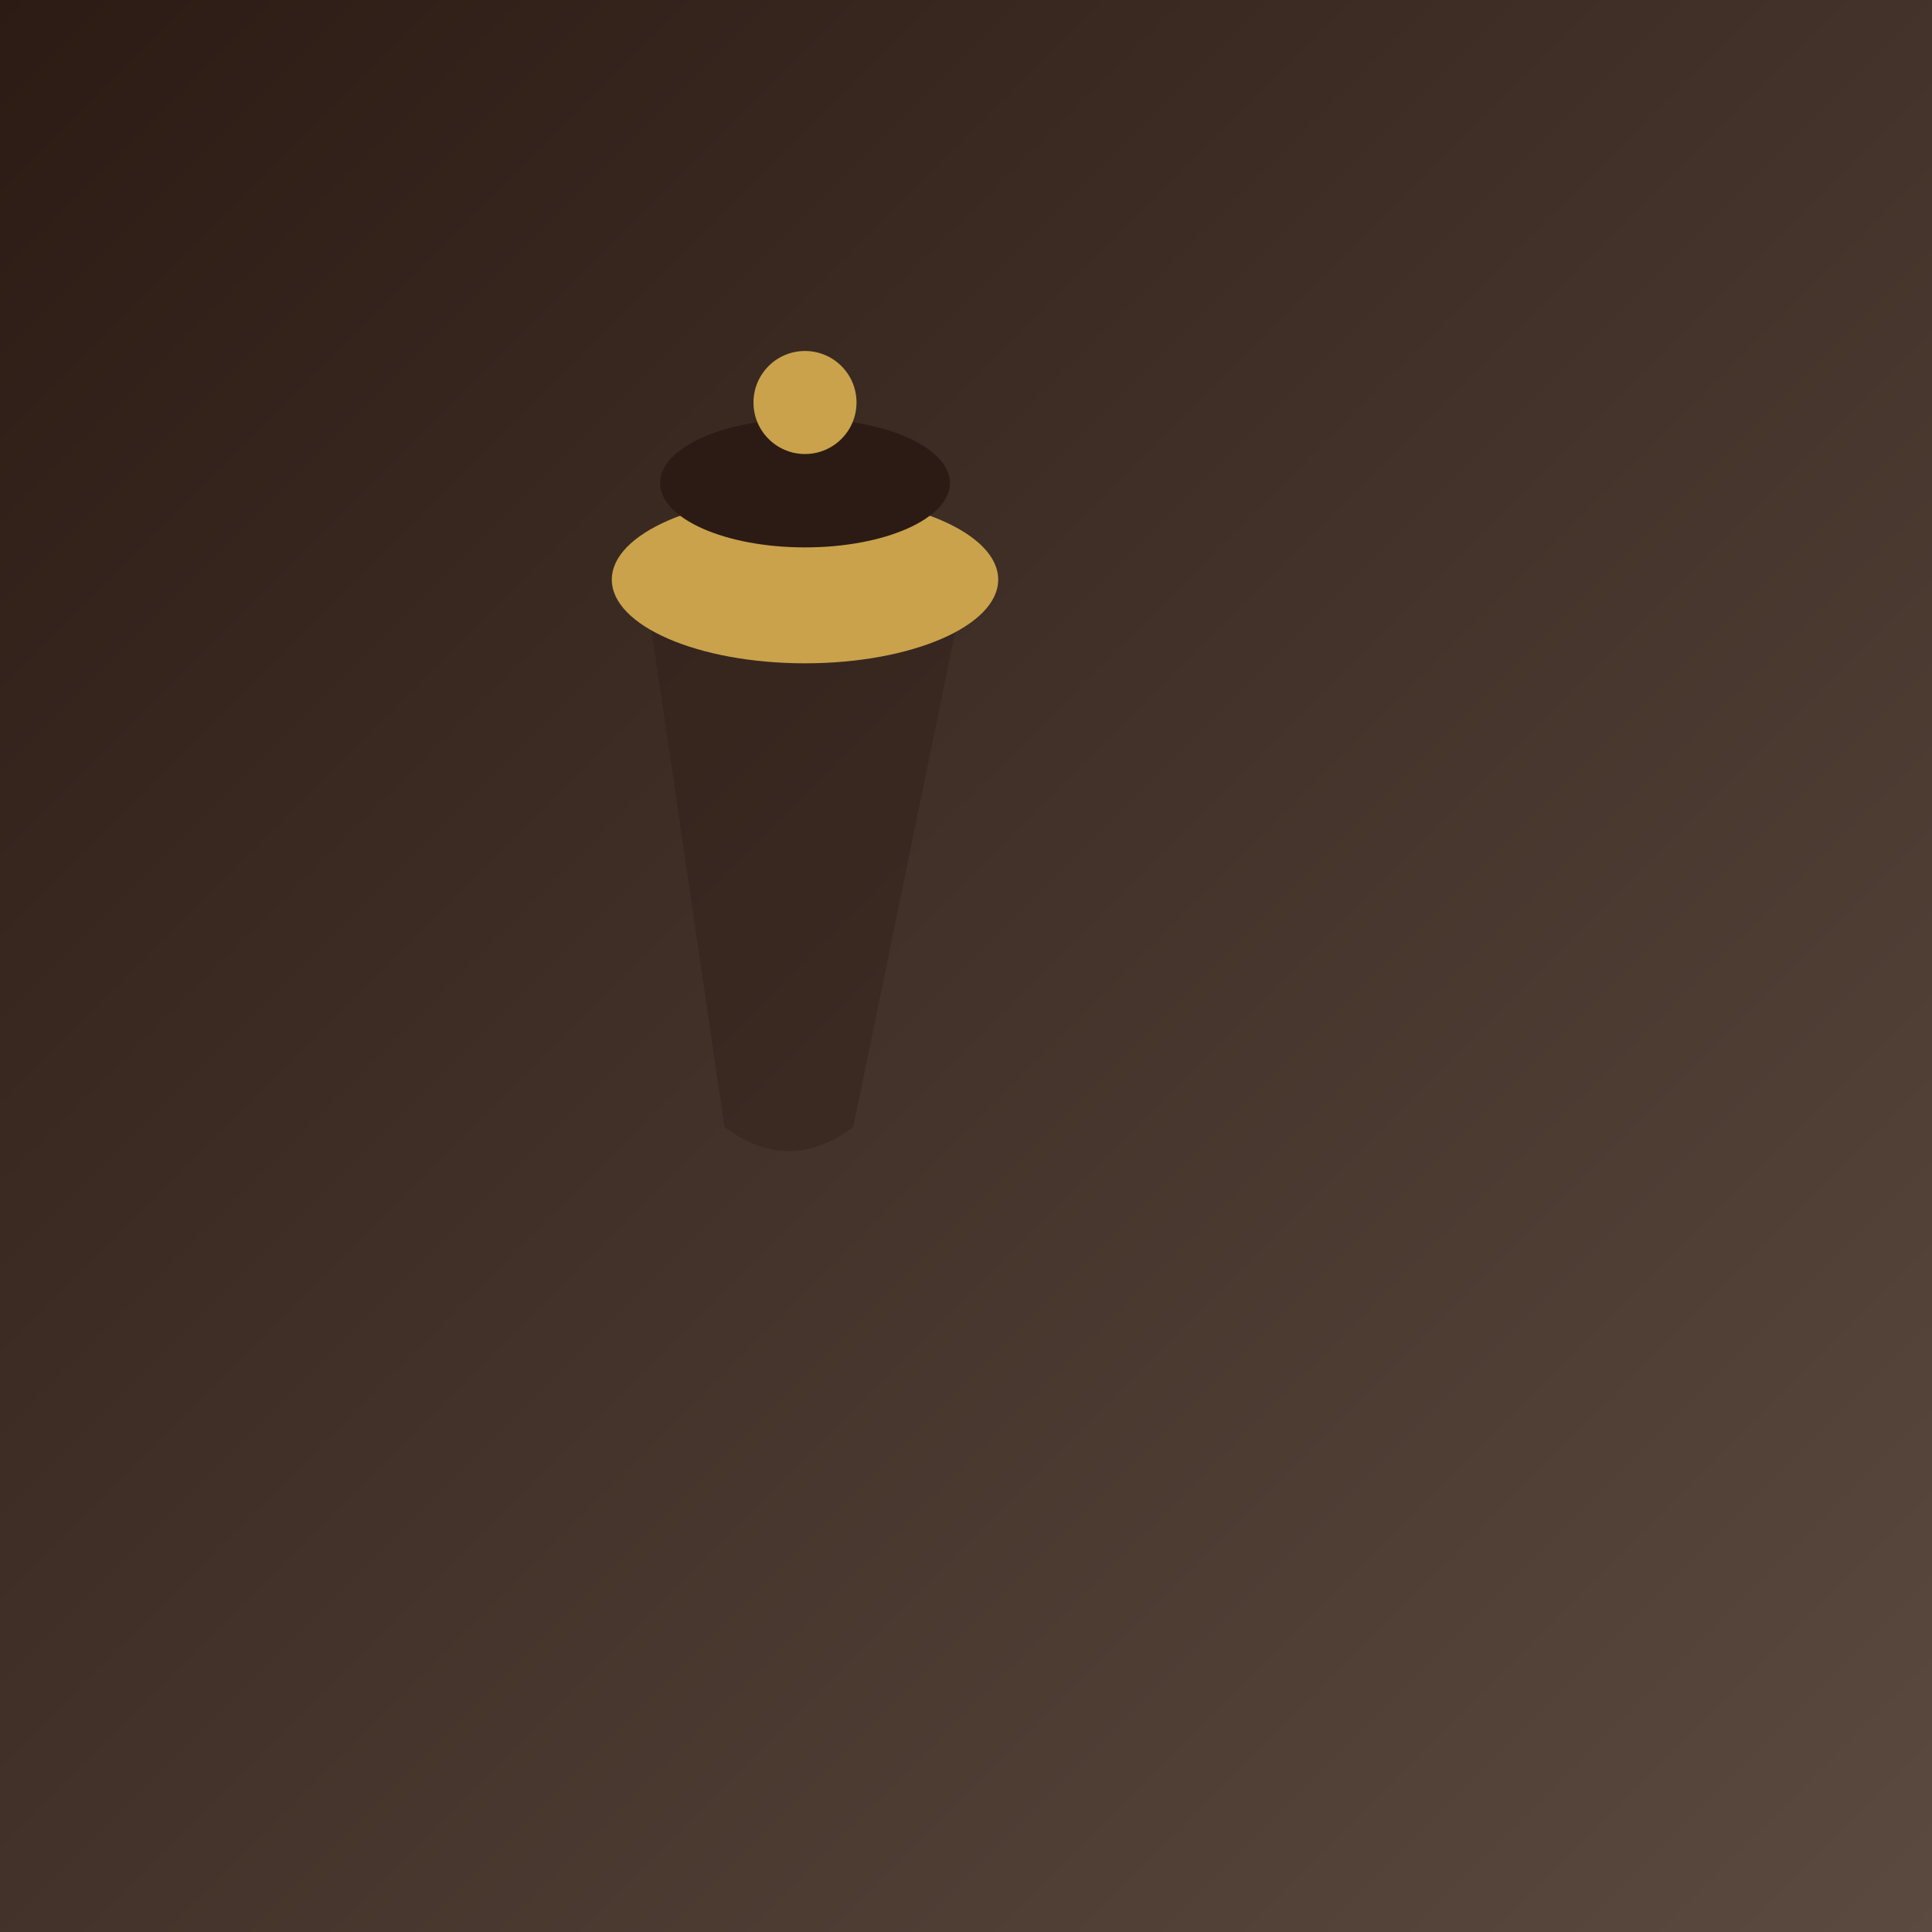
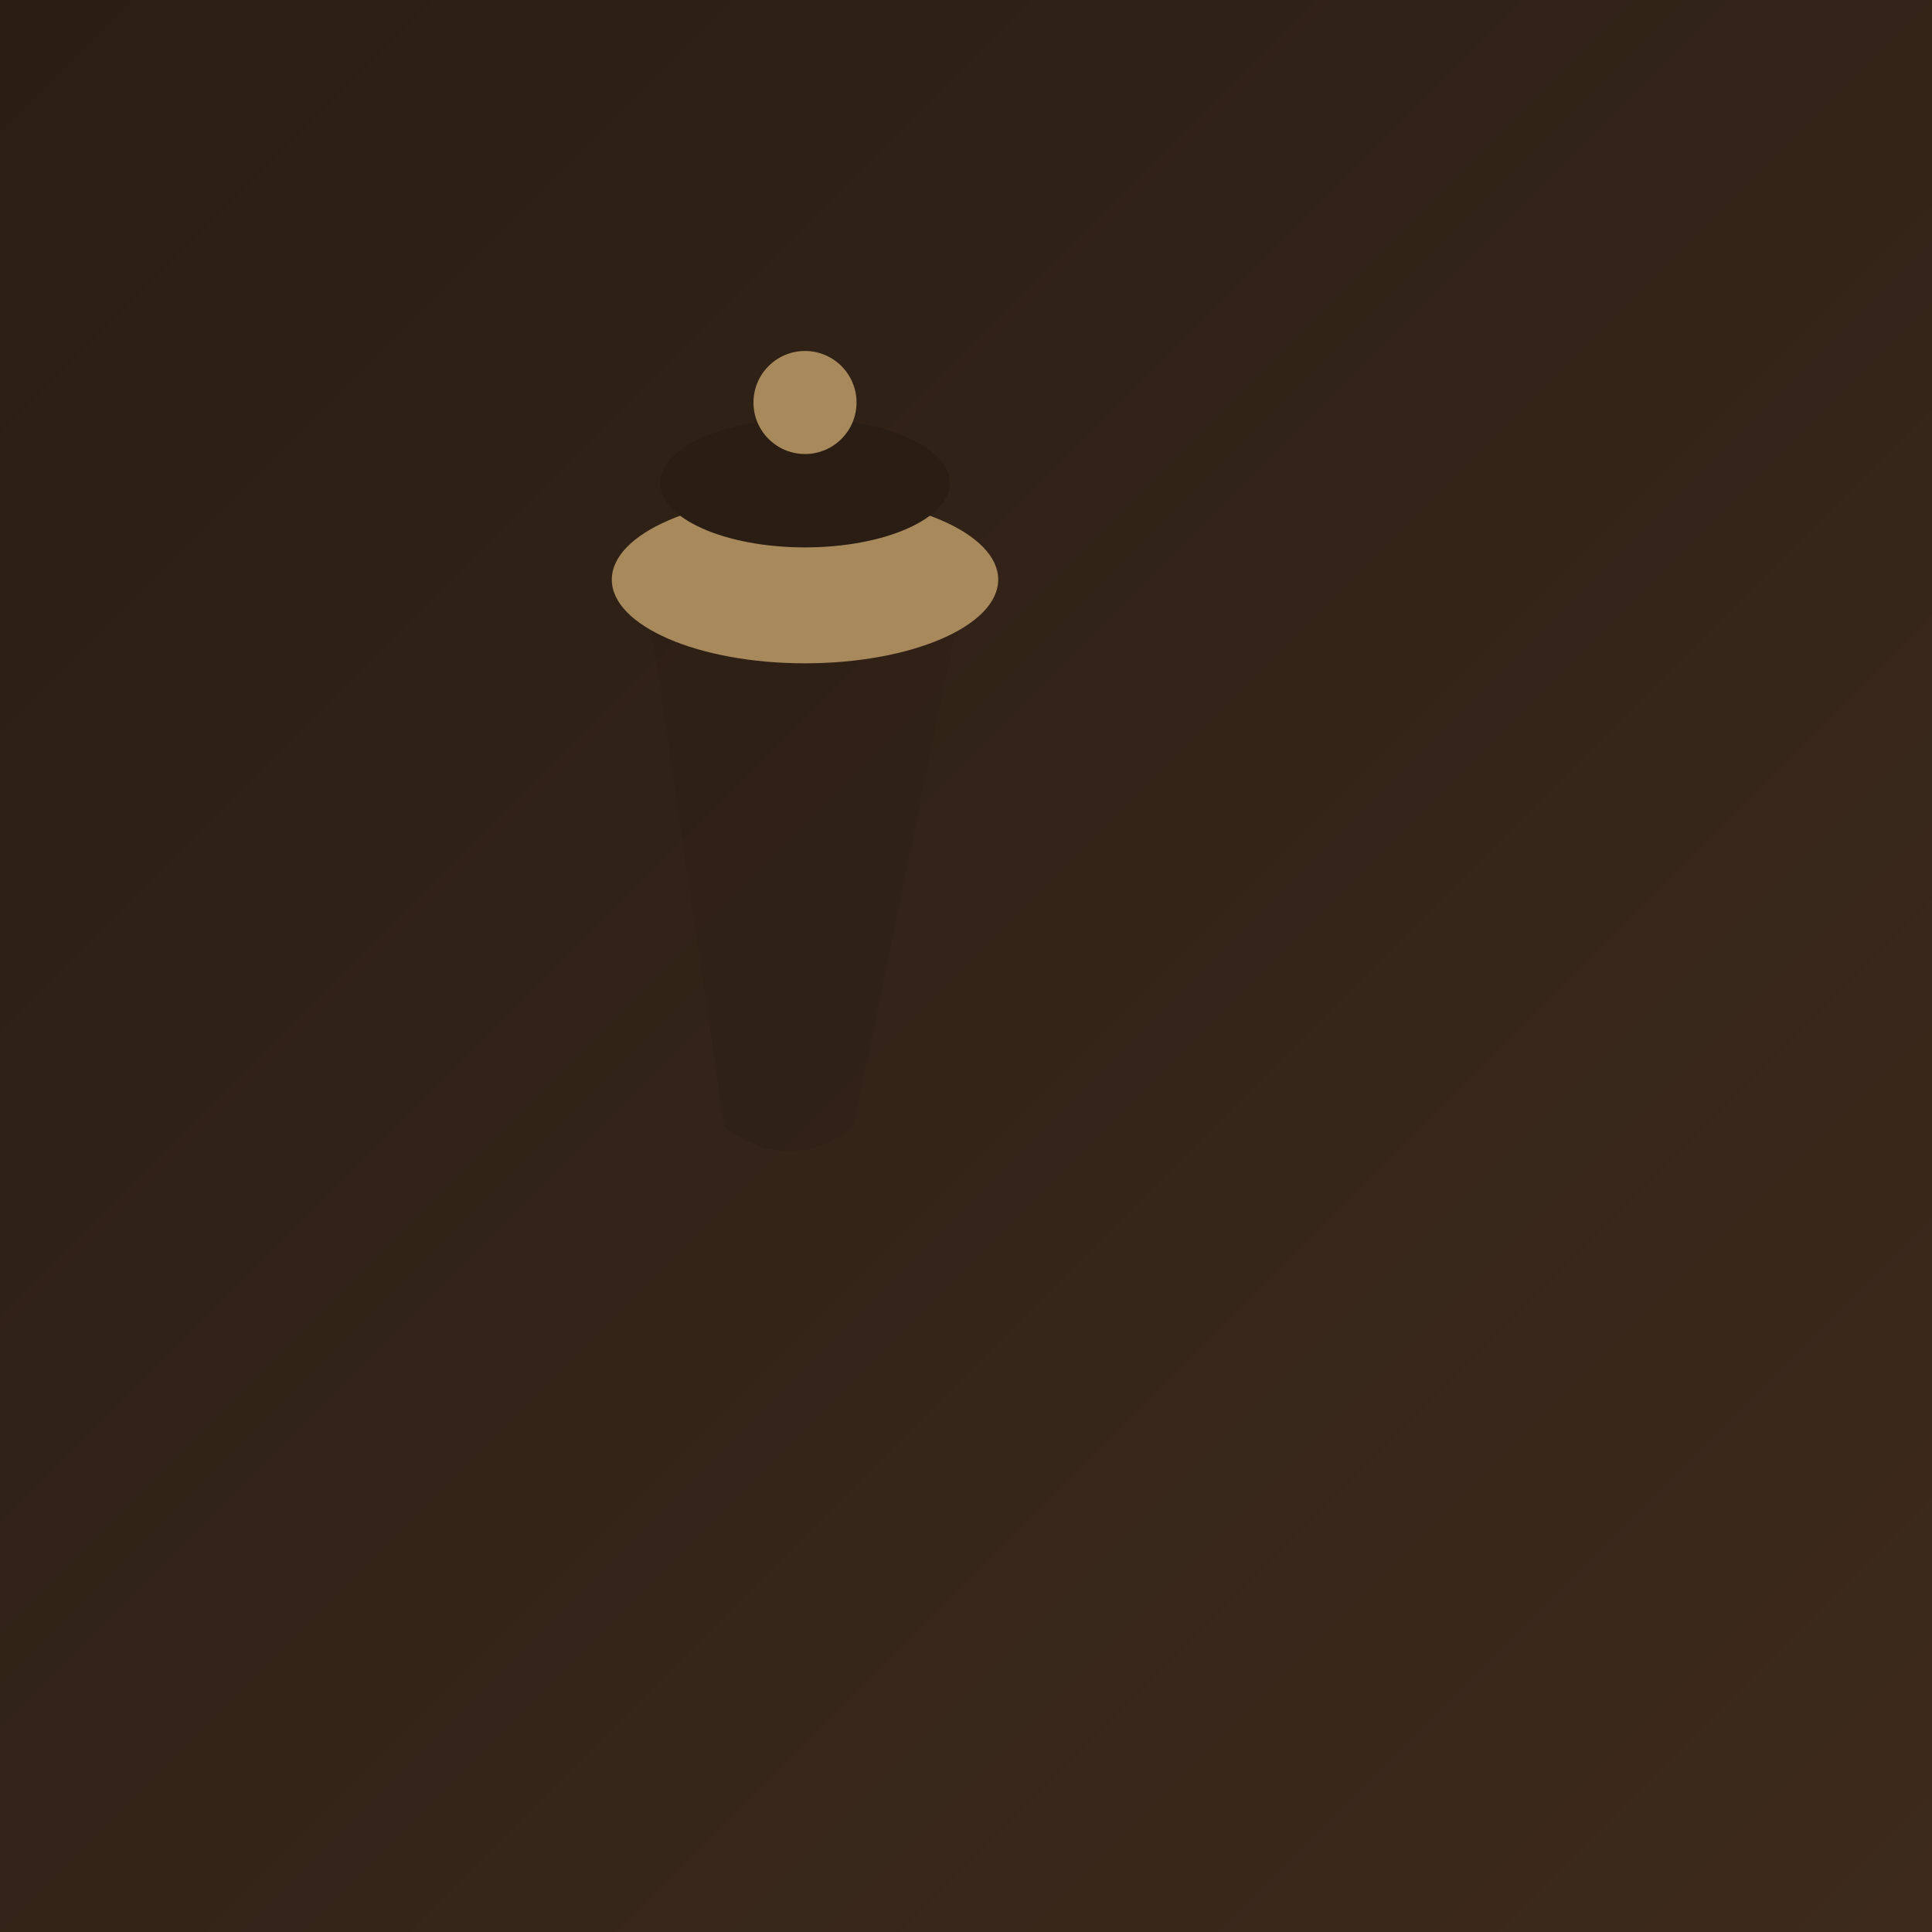
<svg xmlns="http://www.w3.org/2000/svg" viewBox="0 0 600 600">
  <defs>
    <linearGradient id="g19" x1="0" y1="0" x2="1" y2="1">
-       <stop offset="0%" stop-color="#2b1b14" />
-       <stop offset="100%" stop-color="#5a4a3f" />
+       <stop offset="0%" stop-color="#2a1d14" />
+       <stop offset="100%" stop-color="#3d2a1c" />
    </linearGradient>
  </defs>
  <rect width="600" height="600" fill="url(#g19)" />
  <g transform="translate(190,140)">
-     <path d="M10 40 L110 40 L75 210 Q55 225 35 210 Z" fill="#2b1b14" opacity="0.35" />
-     <ellipse cx="60" cy="40" rx="60" ry="26" fill="#c9a24b" />
-     <ellipse cx="60" cy="10" rx="45" ry="20" fill="#2b1b14" />
-     <circle cx="60" cy="-15" r="16" fill="#c9a24b" />
+     <path d="M10 40 L110 40 L75 210 Q55 225 35 210 Z" fill="#2a1d14" opacity="0.35" />
+     <ellipse cx="60" cy="40" rx="60" ry="26" fill="#a8895c" />
+     <ellipse cx="60" cy="10" rx="45" ry="20" fill="#2a1d14" />
+     <circle cx="60" cy="-15" r="16" fill="#a8895c" />
  </g>
</svg>
